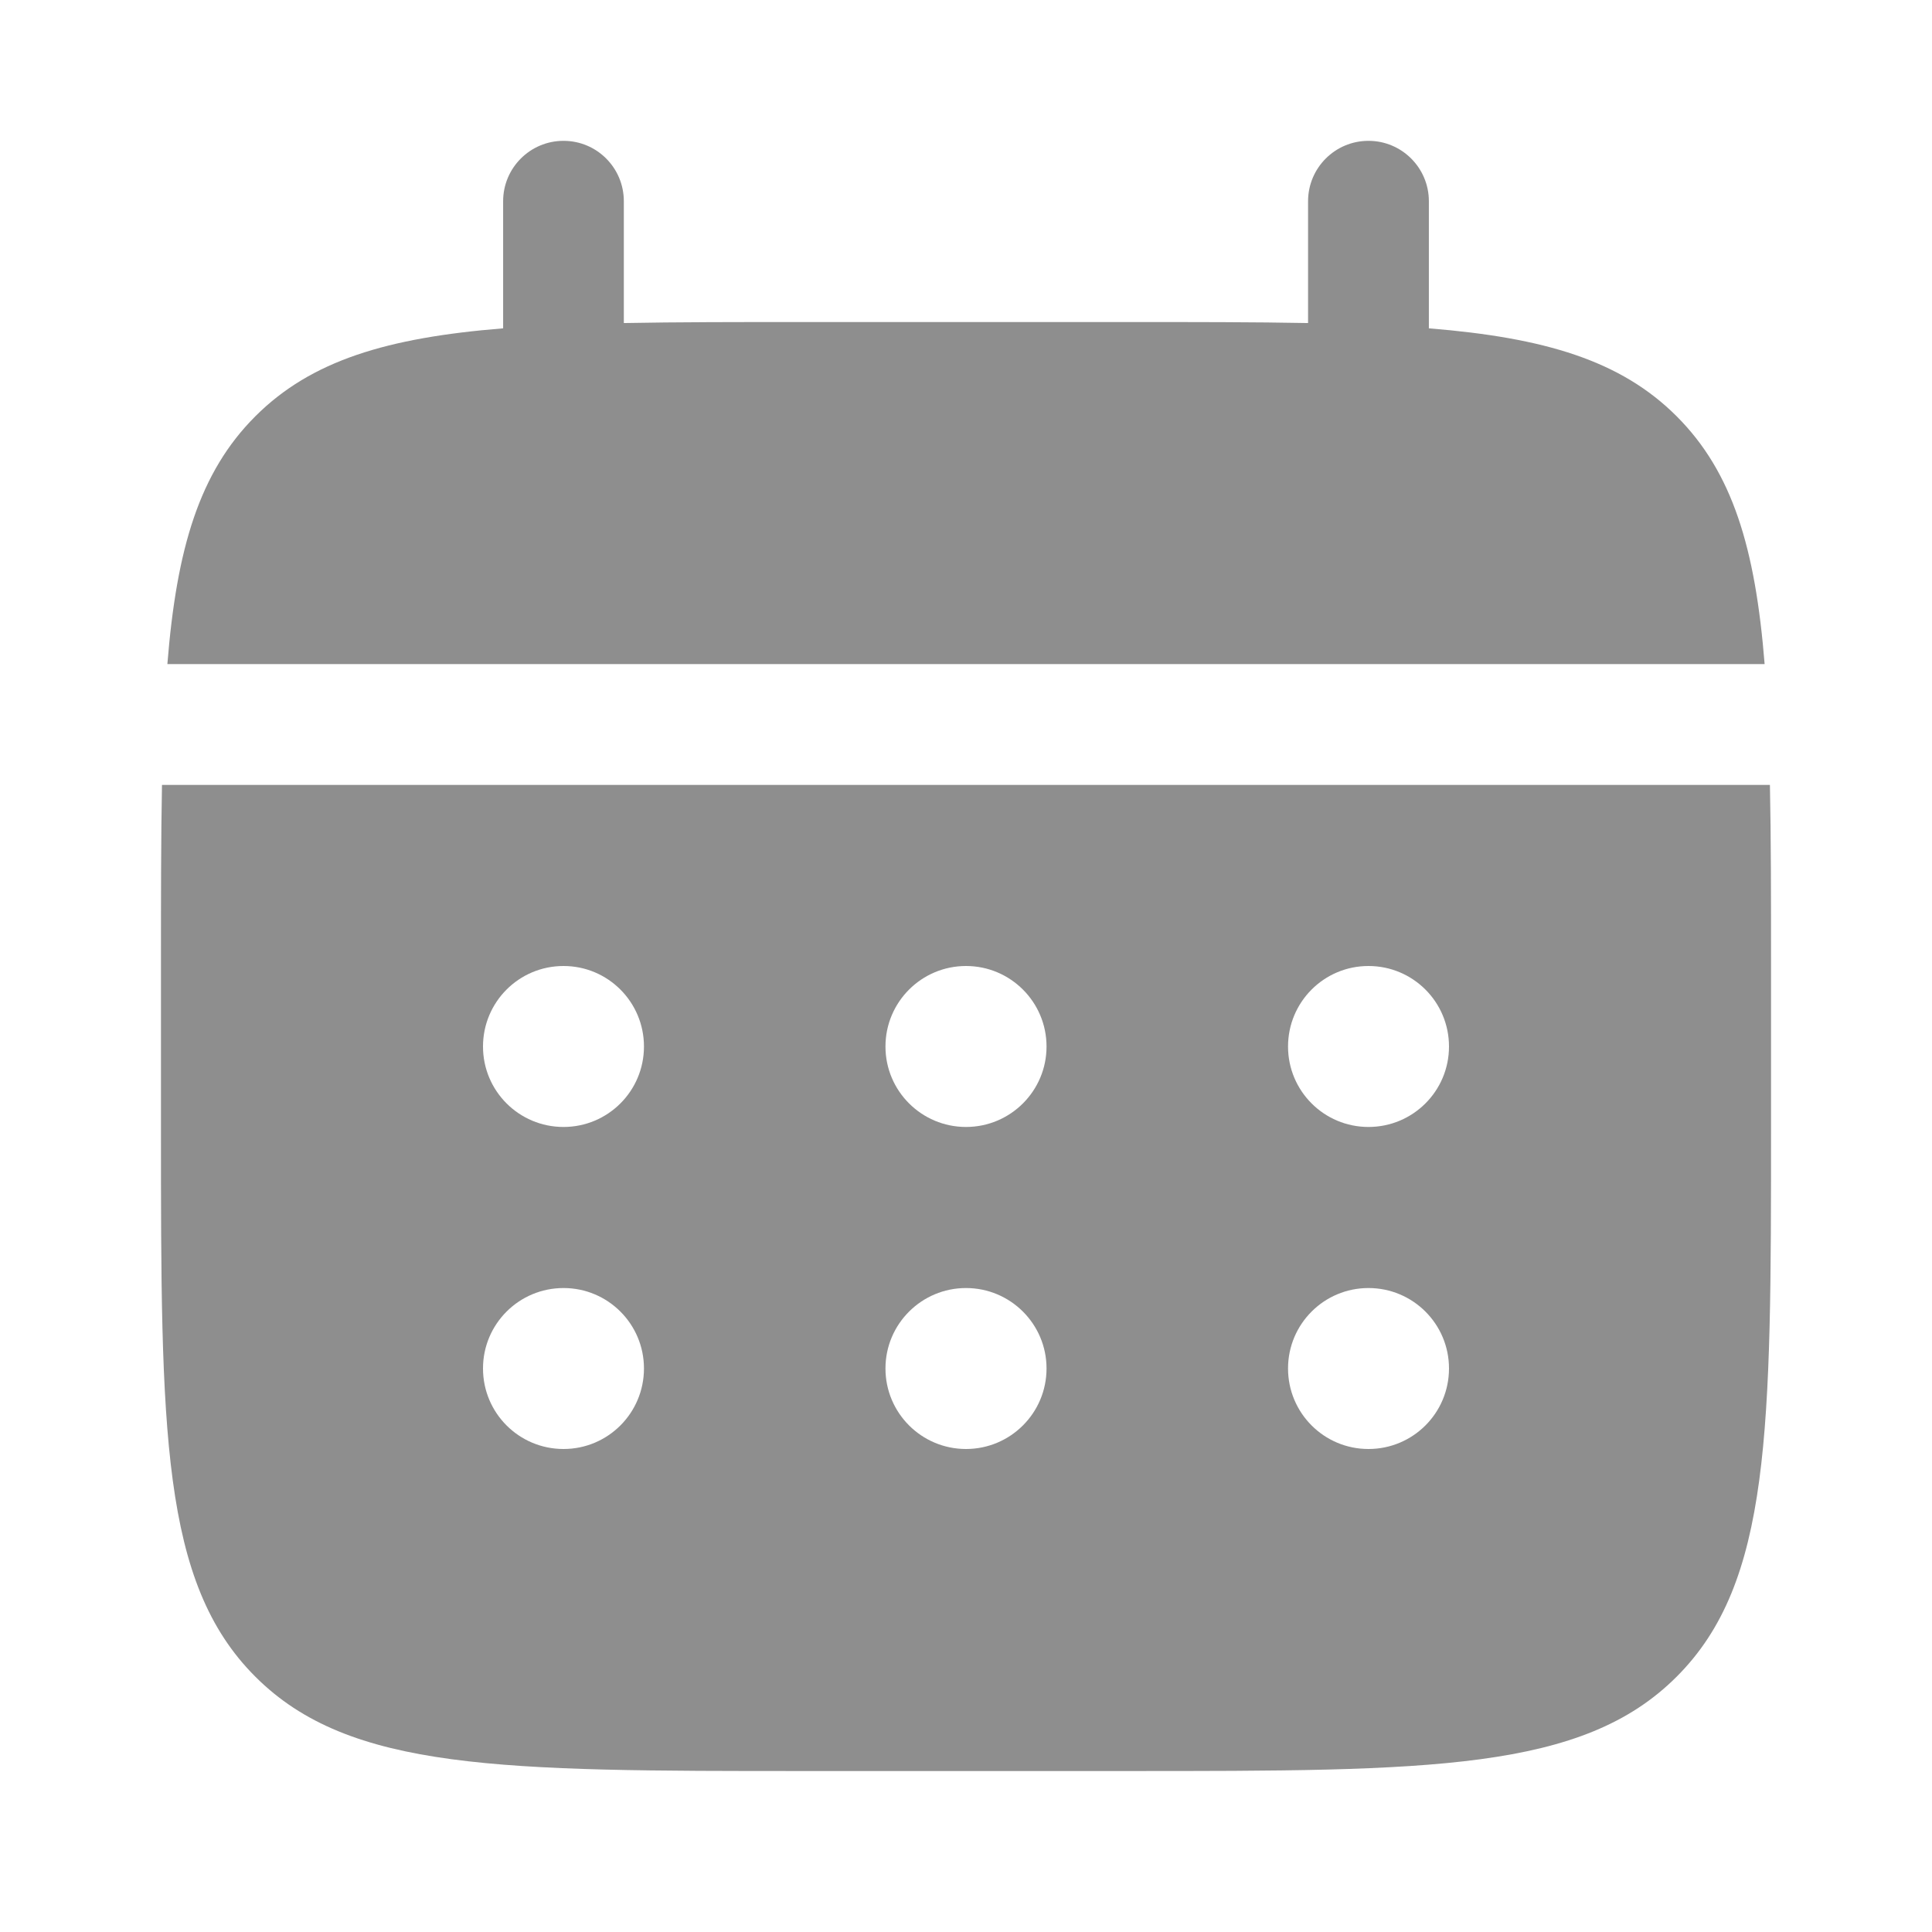
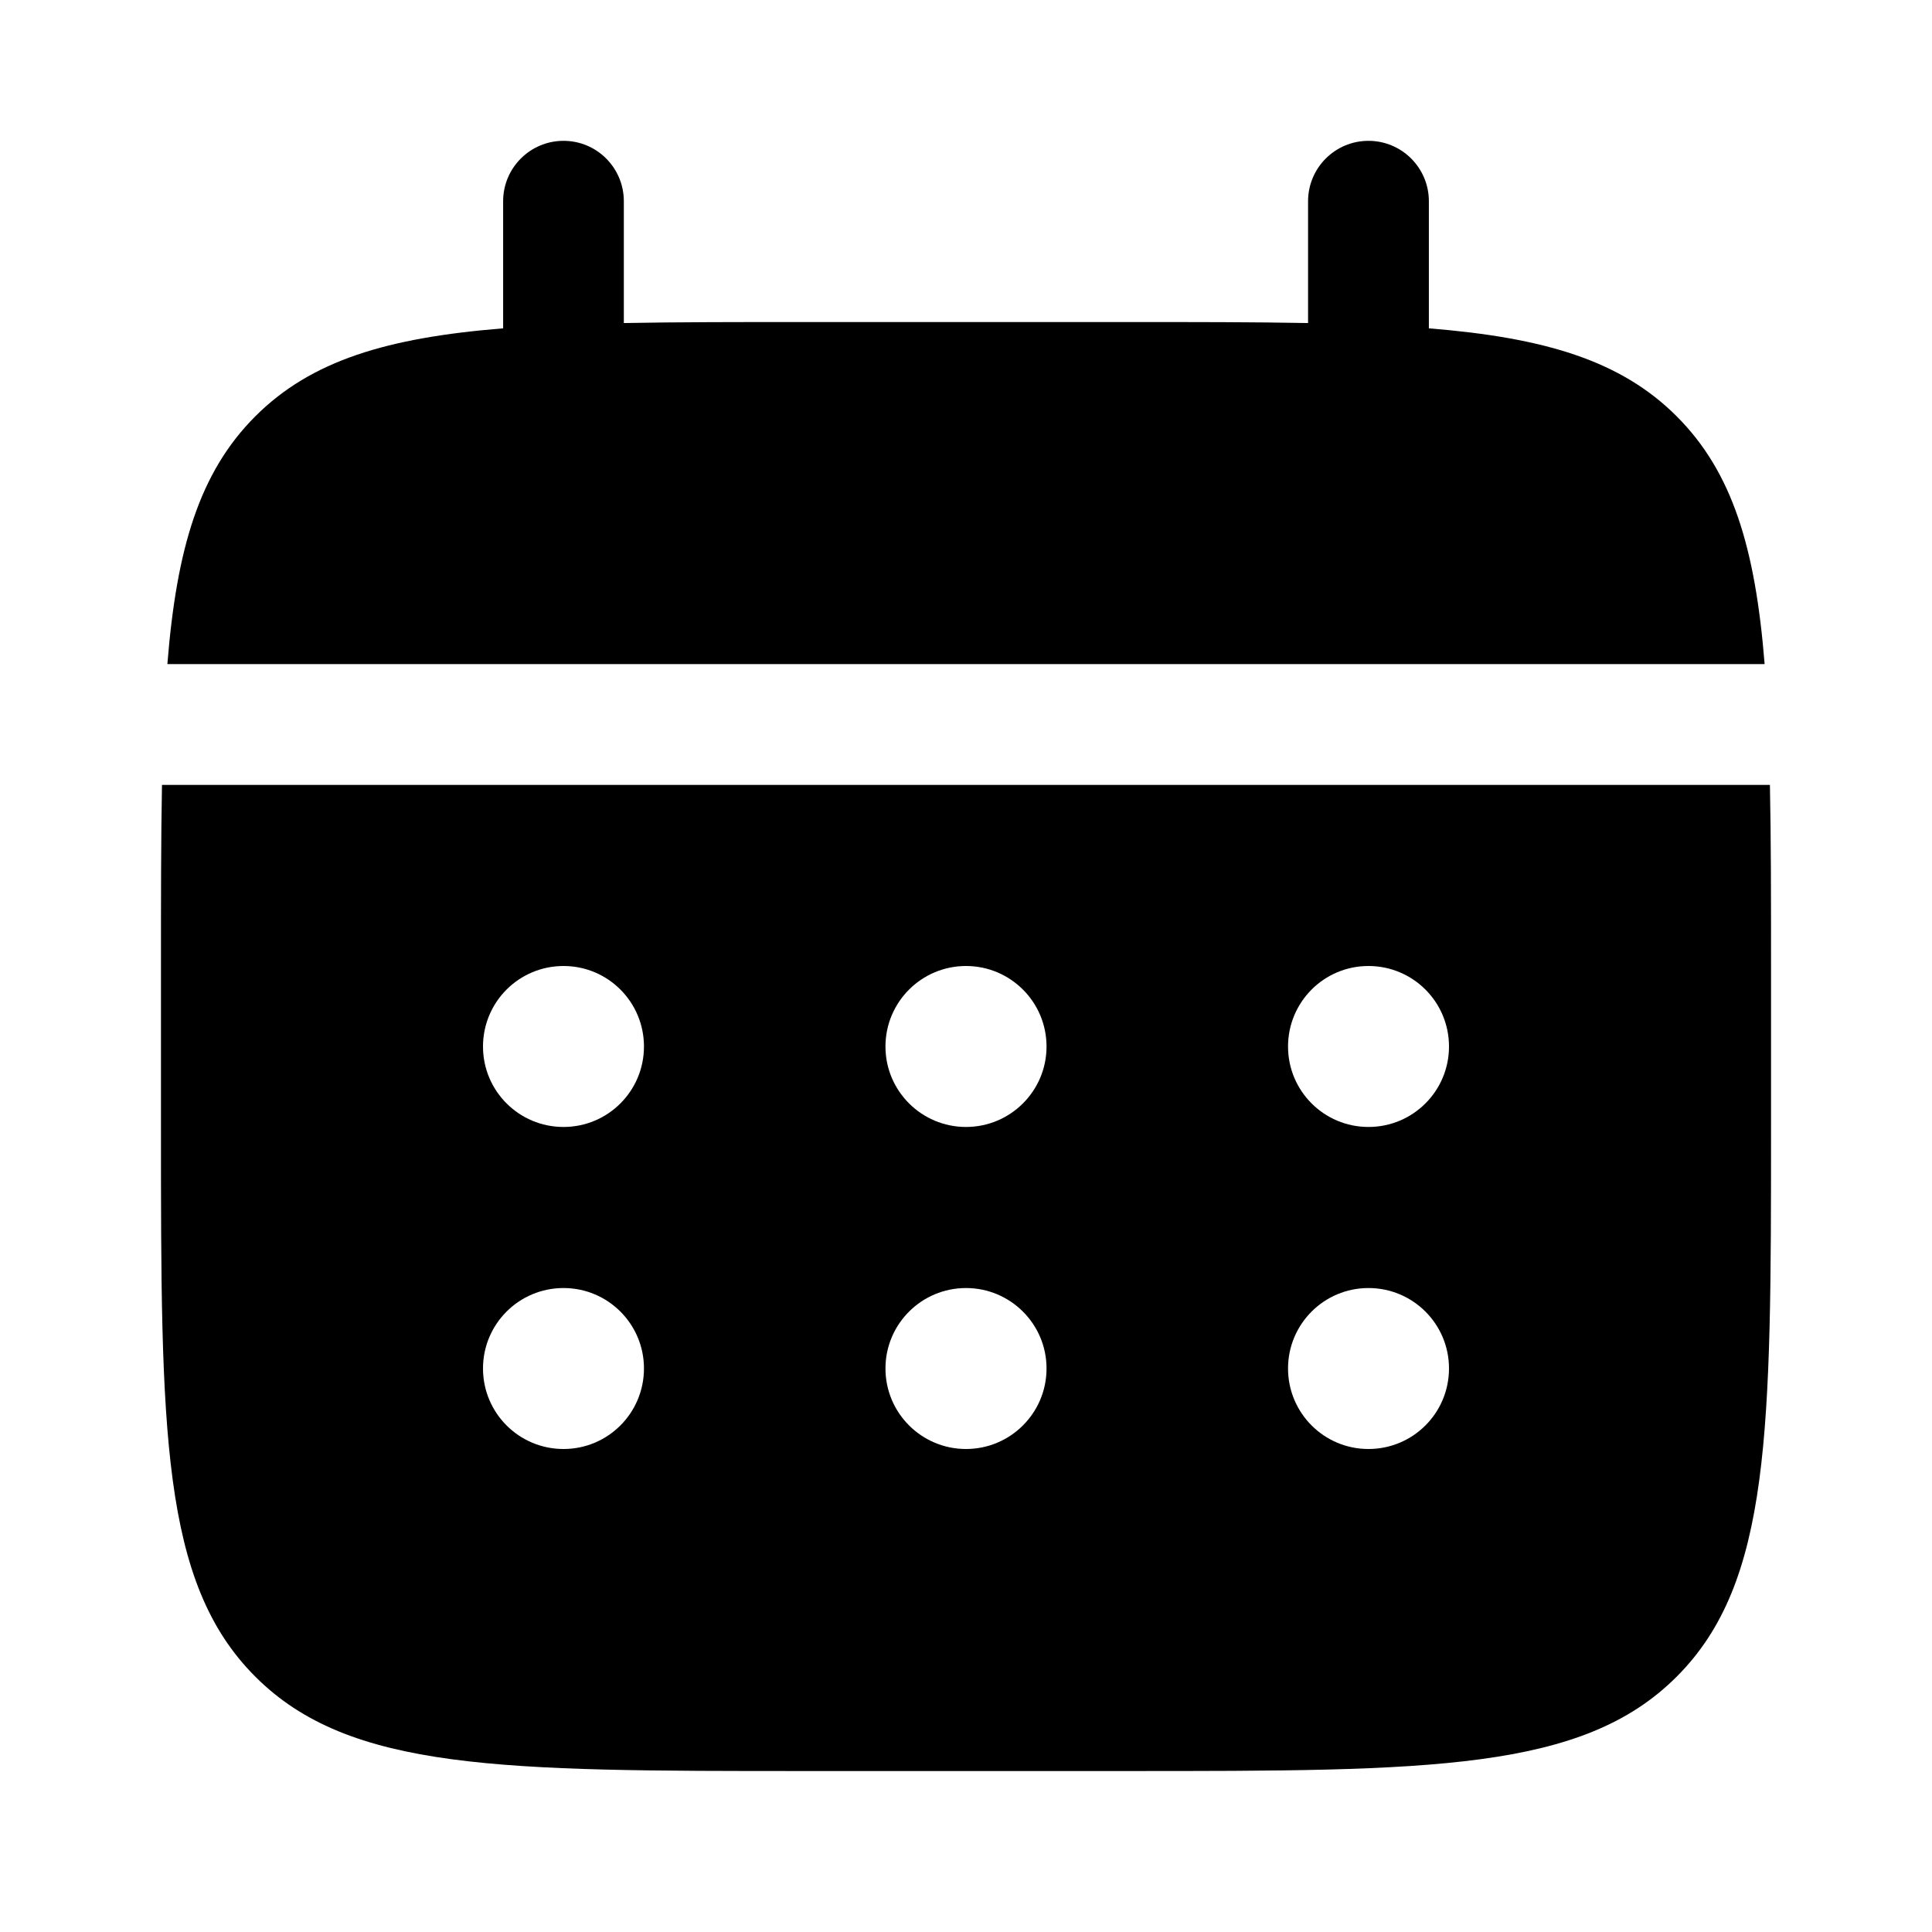
<svg xmlns="http://www.w3.org/2000/svg" width="19" height="19" viewBox="0 0 19 19" fill="none">
-   <path d="M6.135 1.979C6.135 1.651 5.87 1.385 5.542 1.385C5.214 1.385 4.948 1.651 4.948 1.979V3.229C3.808 3.321 3.06 3.545 2.511 4.094C1.961 4.644 1.737 5.392 1.646 6.531H17.354C17.263 5.392 17.039 4.644 16.489 4.094C15.94 3.545 15.191 3.321 14.052 3.229V1.979C14.052 1.651 13.786 1.385 13.458 1.385C13.13 1.385 12.864 1.651 12.864 1.979V3.177C12.338 3.167 11.748 3.167 11.083 3.167H7.917C7.252 3.167 6.662 3.167 6.135 3.177V1.979Z" fill="#8E8E8E" />
-   <path fill-rule="evenodd" clip-rule="evenodd" d="M1.583 9.5C1.583 8.836 1.583 8.245 1.593 7.719H17.406C17.417 8.245 17.417 8.836 17.417 9.5V11.083C17.417 14.069 17.417 15.562 16.489 16.489C15.562 17.417 14.069 17.417 11.083 17.417H7.917C4.931 17.417 3.438 17.417 2.511 16.489C1.583 15.562 1.583 14.069 1.583 11.083V9.5ZM13.458 11.083C13.896 11.083 14.25 10.729 14.25 10.292C14.25 9.854 13.896 9.5 13.458 9.5C13.021 9.5 12.667 9.854 12.667 10.292C12.667 10.729 13.021 11.083 13.458 11.083ZM13.458 14.25C13.896 14.25 14.25 13.896 14.25 13.458C14.25 13.021 13.896 12.667 13.458 12.667C13.021 12.667 12.667 13.021 12.667 13.458C12.667 13.896 13.021 14.25 13.458 14.25ZM10.292 10.292C10.292 10.729 9.937 11.083 9.5 11.083C9.063 11.083 8.708 10.729 8.708 10.292C8.708 9.854 9.063 9.5 9.5 9.5C9.937 9.5 10.292 9.854 10.292 10.292ZM10.292 13.458C10.292 13.896 9.937 14.25 9.5 14.25C9.063 14.25 8.708 13.896 8.708 13.458C8.708 13.021 9.063 12.667 9.5 12.667C9.937 12.667 10.292 13.021 10.292 13.458ZM5.542 11.083C5.979 11.083 6.333 10.729 6.333 10.292C6.333 9.854 5.979 9.5 5.542 9.5C5.104 9.5 4.75 9.854 4.75 10.292C4.75 10.729 5.104 11.083 5.542 11.083ZM5.542 14.25C5.979 14.25 6.333 13.896 6.333 13.458C6.333 13.021 5.979 12.667 5.542 12.667C5.104 12.667 4.75 13.021 4.75 13.458C4.75 13.896 5.104 14.25 5.542 14.25Z" fill="#8E8E8E" />
+   <path d="M6.135 1.979C6.135 1.651 5.87 1.385 5.542 1.385C5.214 1.385 4.948 1.651 4.948 1.979V3.229C3.808 3.321 3.06 3.545 2.511 4.094C1.961 4.644 1.737 5.392 1.646 6.531H17.354C17.263 5.392 17.039 4.644 16.489 4.094C15.94 3.545 15.191 3.321 14.052 3.229V1.979C14.052 1.651 13.786 1.385 13.458 1.385C13.13 1.385 12.864 1.651 12.864 1.979V3.177C12.338 3.167 11.748 3.167 11.083 3.167H7.917C7.252 3.167 6.662 3.167 6.135 3.177V1.979Z" fill="currentColor" />
+   <path fill-rule="evenodd" clip-rule="evenodd" d="M1.583 9.5C1.583 8.836 1.583 8.245 1.593 7.719H17.406C17.417 8.245 17.417 8.836 17.417 9.5V11.083C17.417 14.069 17.417 15.562 16.489 16.489C15.562 17.417 14.069 17.417 11.083 17.417H7.917C4.931 17.417 3.438 17.417 2.511 16.489C1.583 15.562 1.583 14.069 1.583 11.083V9.5ZM13.458 11.083C13.896 11.083 14.25 10.729 14.25 10.292C14.25 9.854 13.896 9.5 13.458 9.5C13.021 9.5 12.667 9.854 12.667 10.292C12.667 10.729 13.021 11.083 13.458 11.083ZM13.458 14.25C13.896 14.25 14.25 13.896 14.25 13.458C14.25 13.021 13.896 12.667 13.458 12.667C13.021 12.667 12.667 13.021 12.667 13.458C12.667 13.896 13.021 14.25 13.458 14.25ZM10.292 10.292C10.292 10.729 9.937 11.083 9.5 11.083C9.063 11.083 8.708 10.729 8.708 10.292C8.708 9.854 9.063 9.5 9.5 9.5C9.937 9.5 10.292 9.854 10.292 10.292ZM10.292 13.458C10.292 13.896 9.937 14.25 9.5 14.25C9.063 14.25 8.708 13.896 8.708 13.458C8.708 13.021 9.063 12.667 9.5 12.667C9.937 12.667 10.292 13.021 10.292 13.458ZM5.542 11.083C5.979 11.083 6.333 10.729 6.333 10.292C6.333 9.854 5.979 9.5 5.542 9.5C5.104 9.5 4.75 9.854 4.75 10.292C4.75 10.729 5.104 11.083 5.542 11.083ZM5.542 14.25C5.979 14.25 6.333 13.896 6.333 13.458C6.333 13.021 5.979 12.667 5.542 12.667C5.104 12.667 4.75 13.021 4.75 13.458C4.75 13.896 5.104 14.25 5.542 14.25Z" fill="currentColor" />
</svg>
